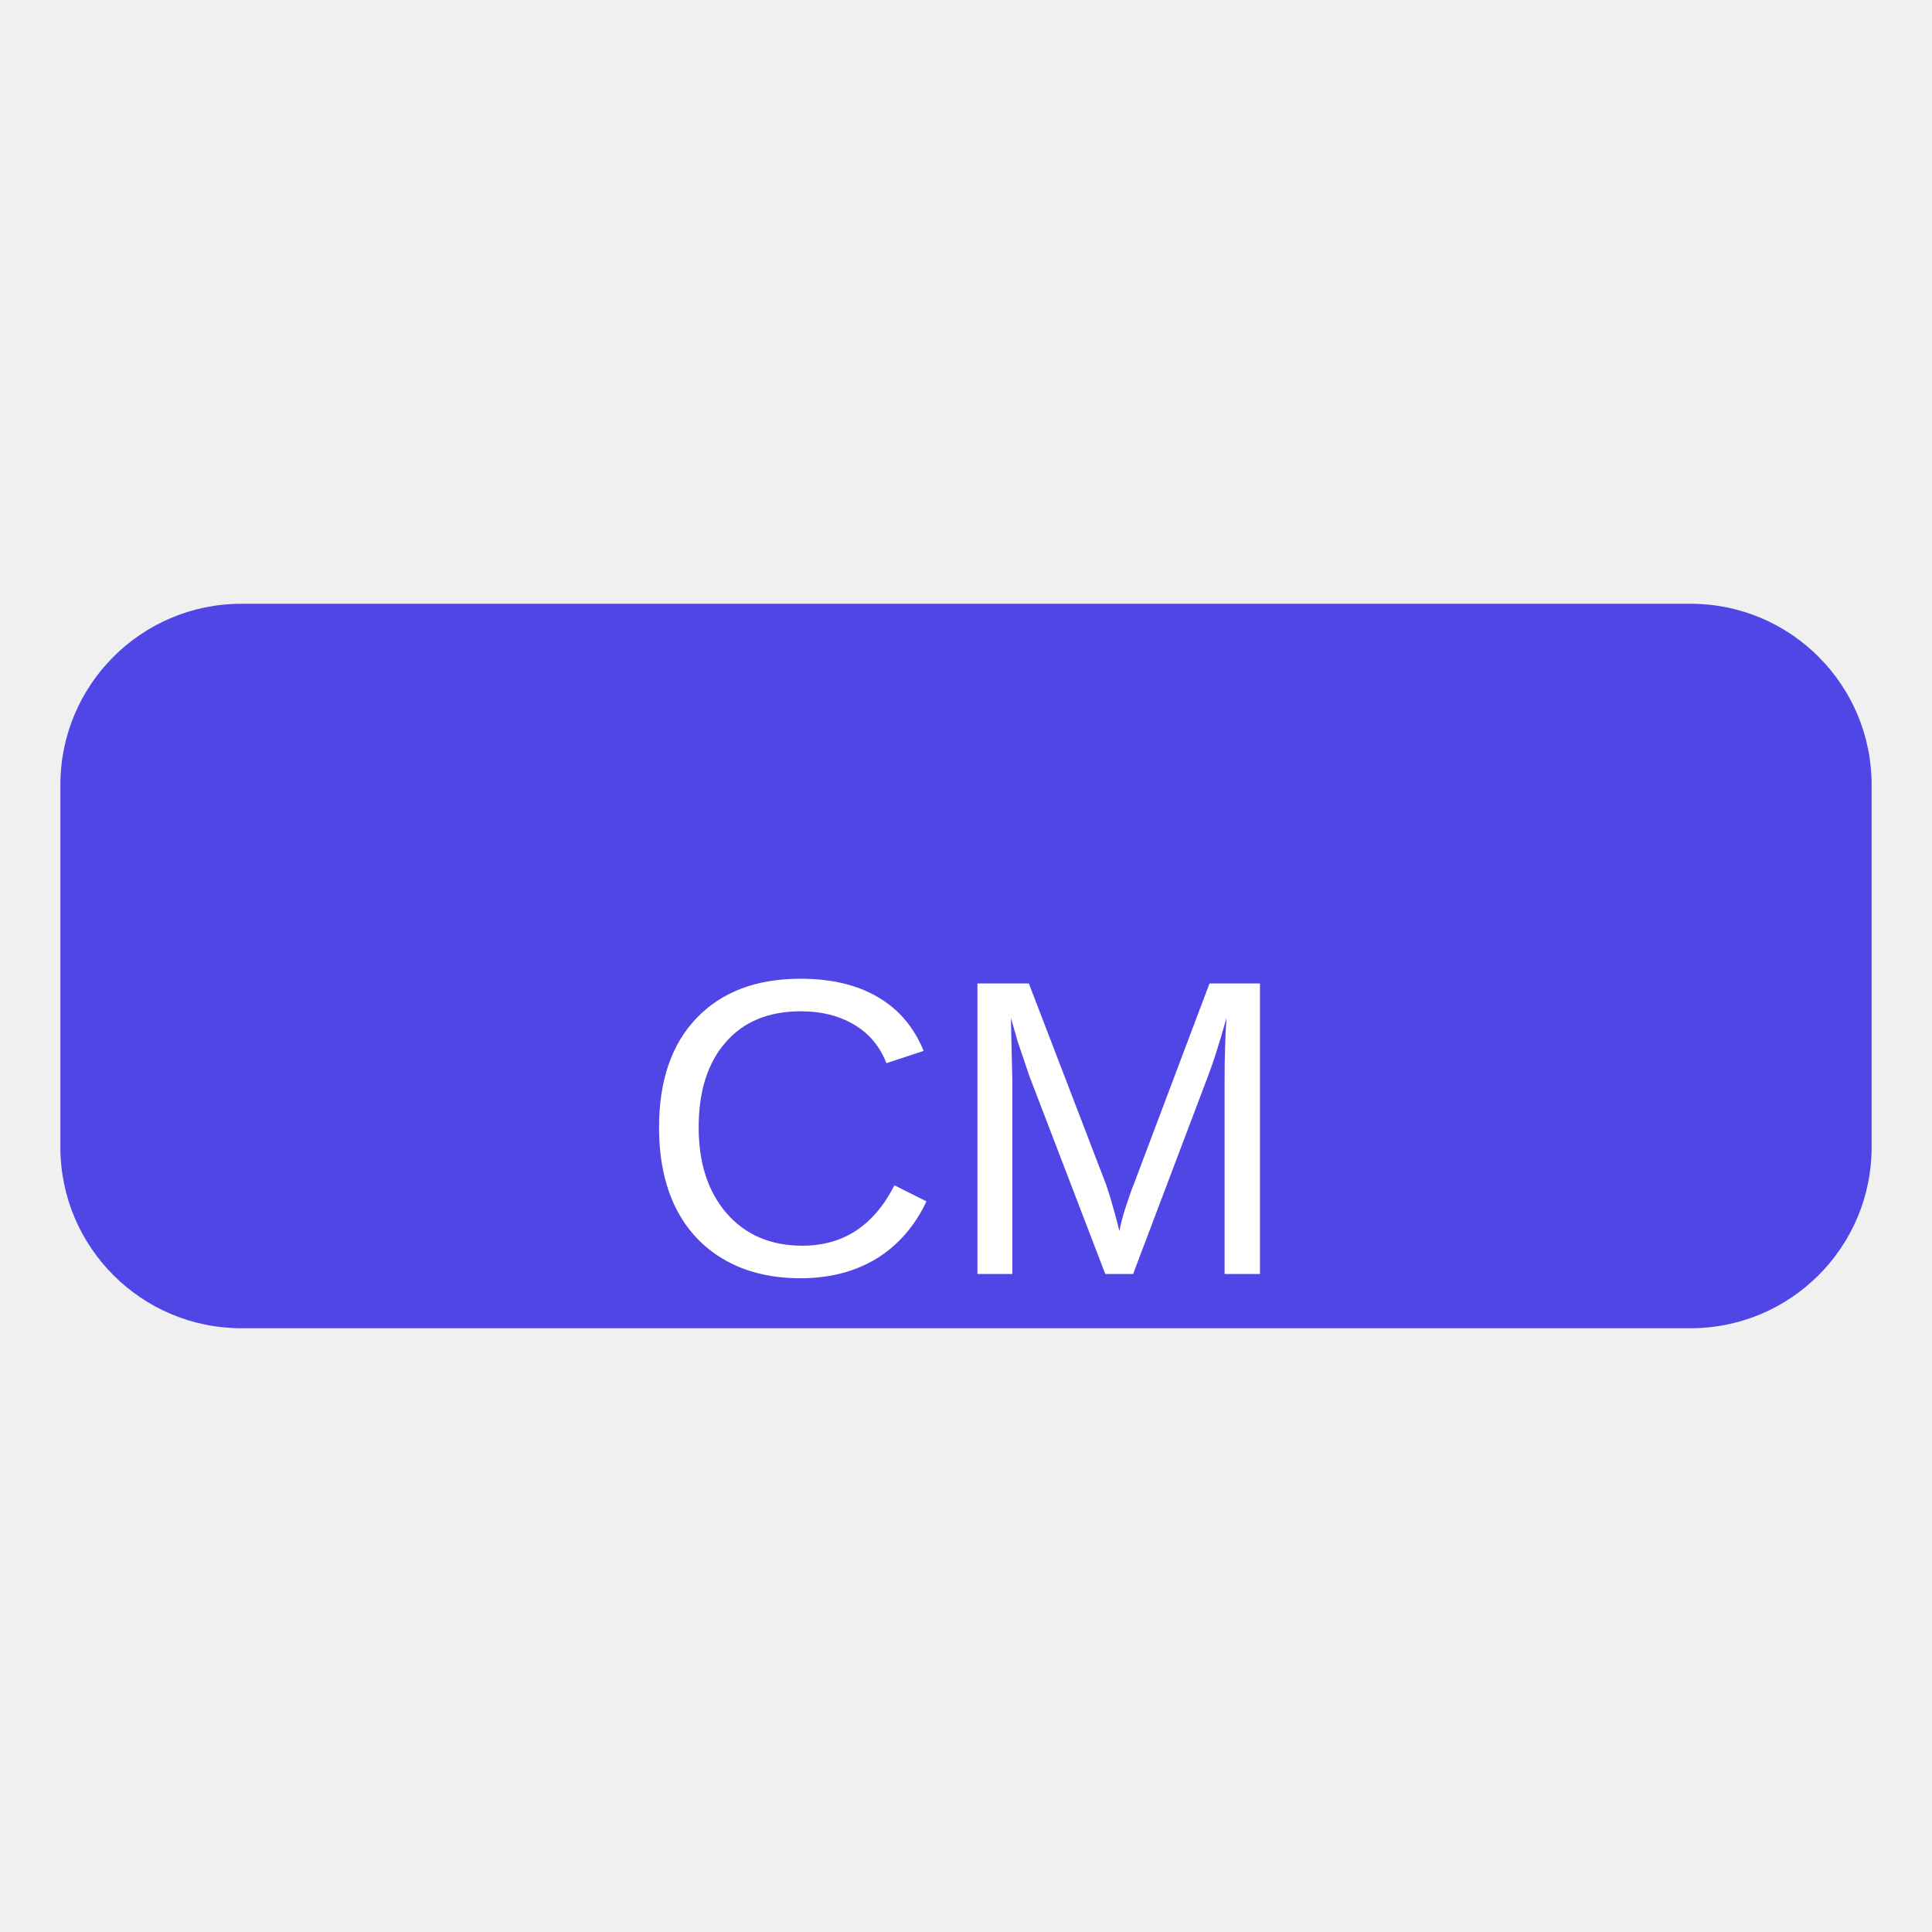
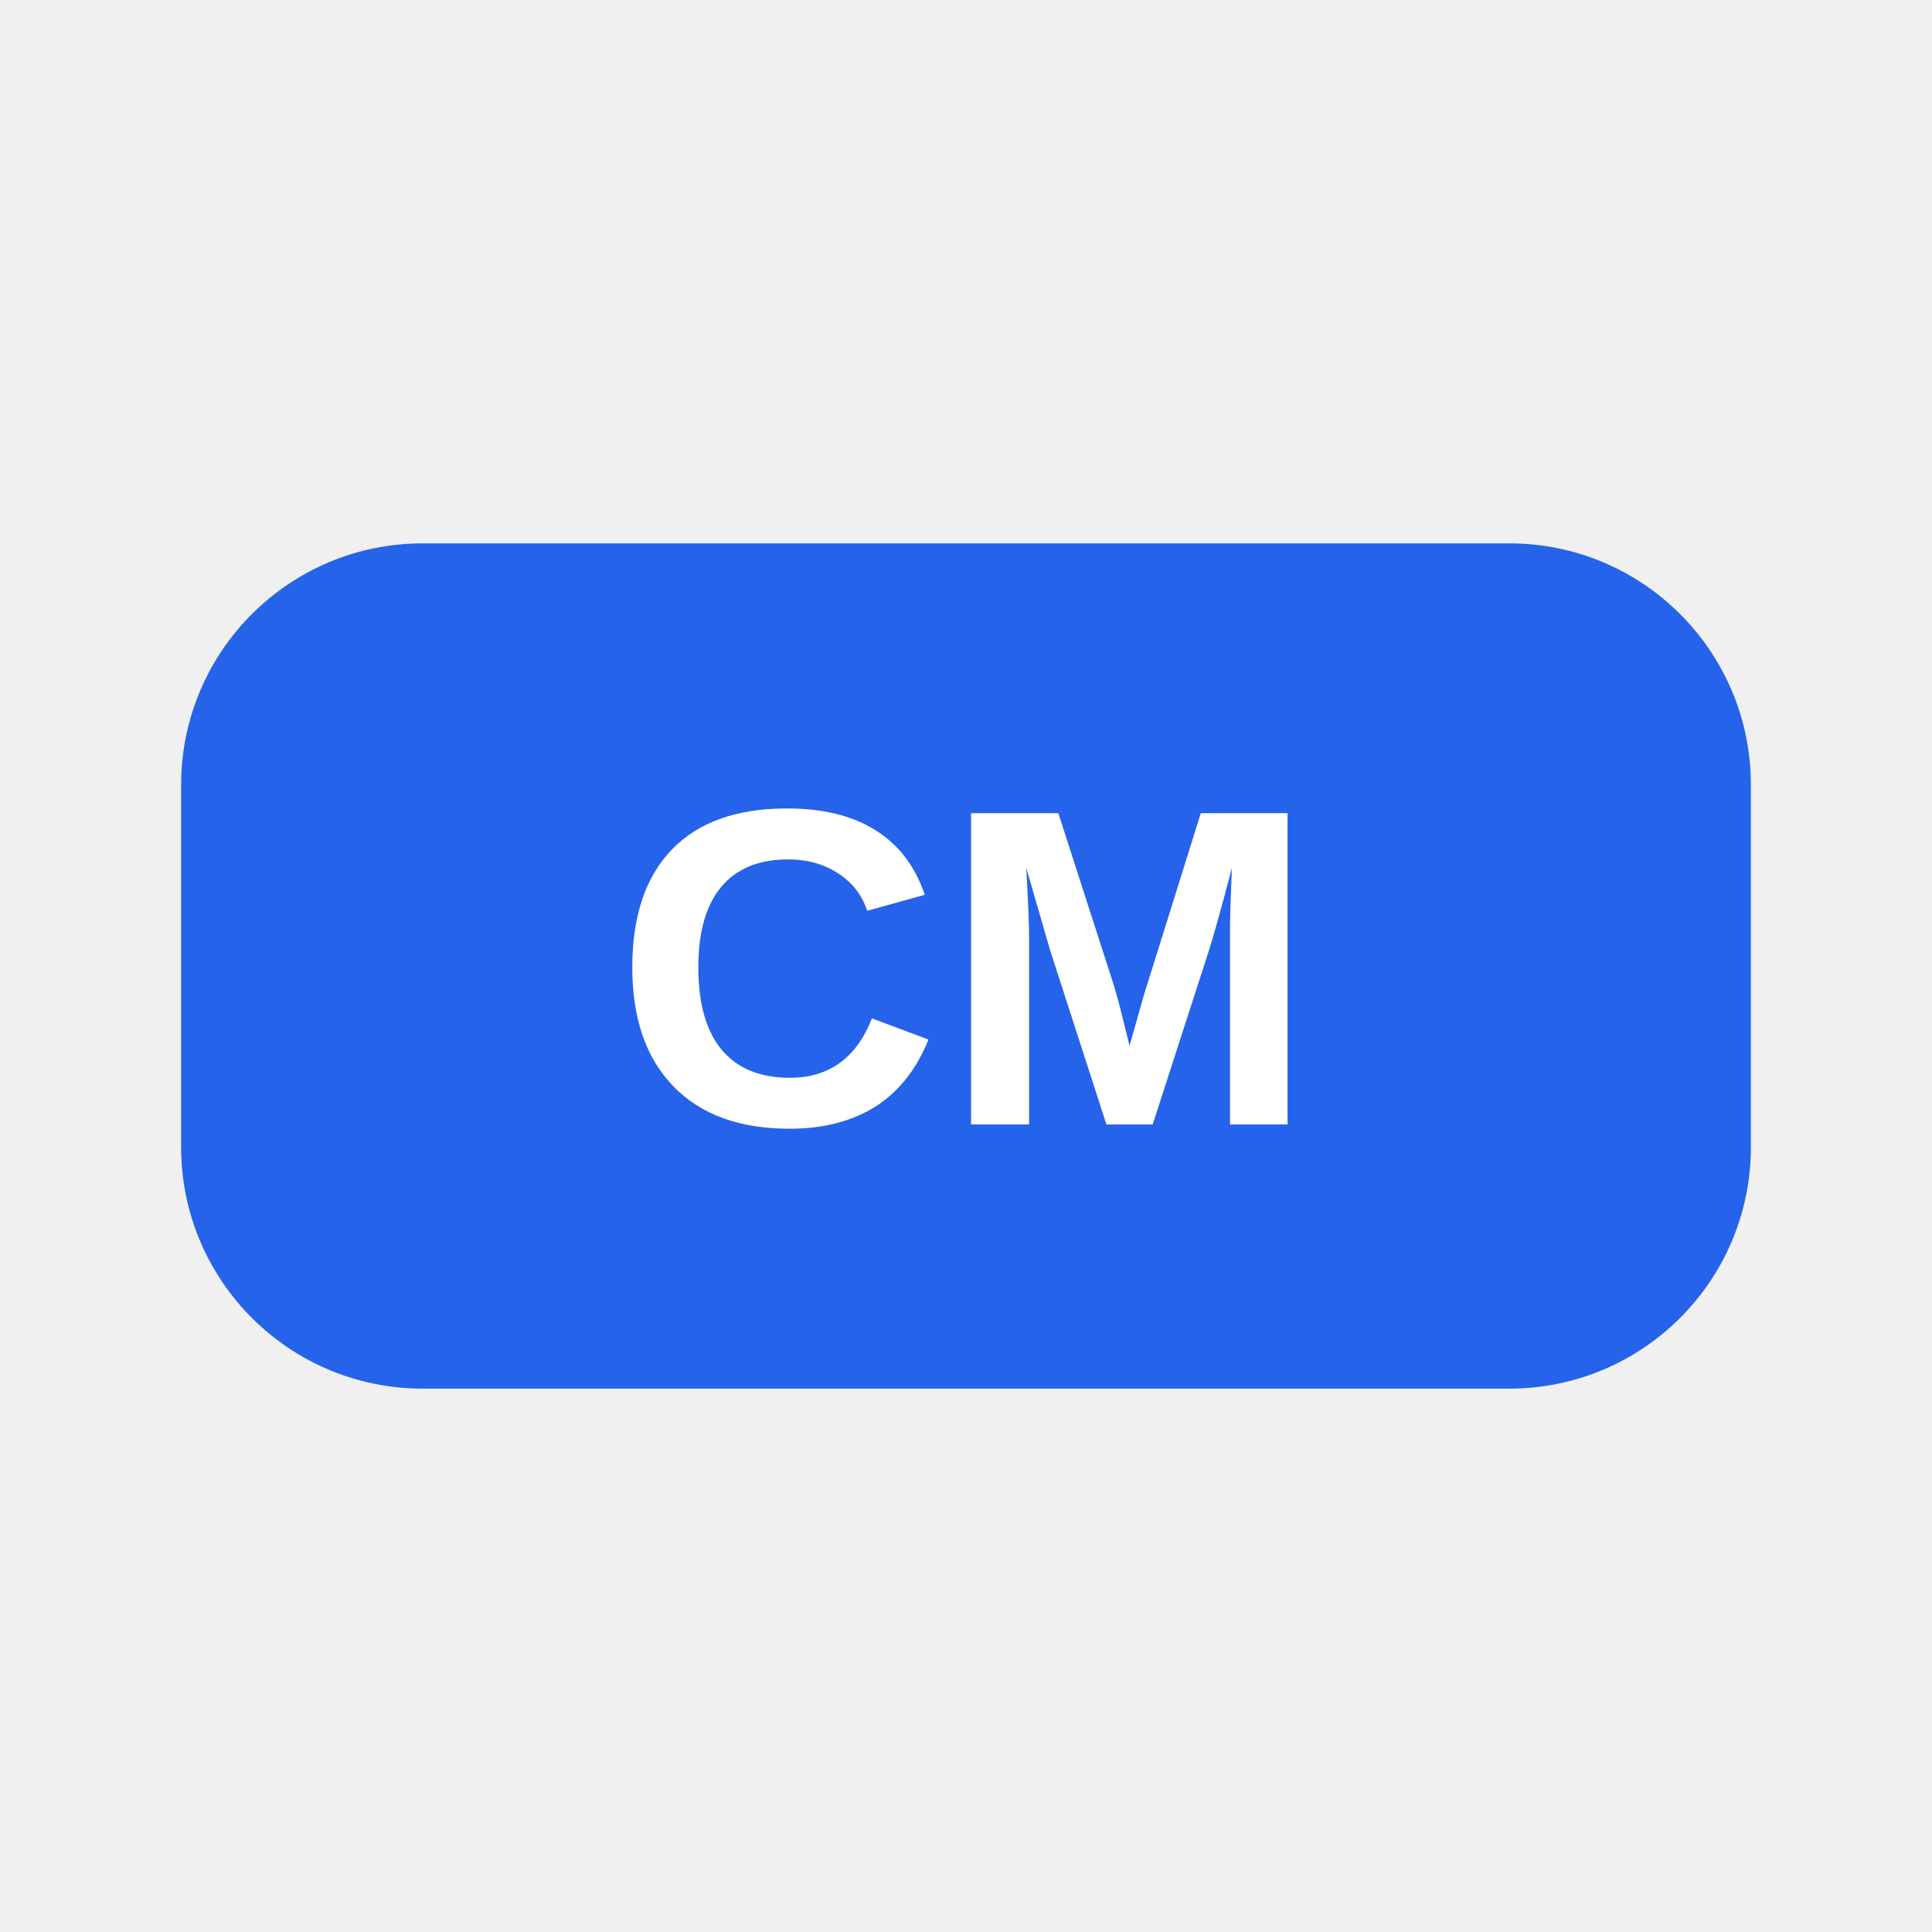
- <svg xmlns="http://www.w3.org/2000/svg" width="64" height="64" viewBox="0 0 64 40" fill="none">
-   <rect x="2" y="8" width="60" height="24" rx="6" fill="#4F46E5" />
-   <text x="32" y="26" text-anchor="middle" fill="white" font-size="14" font-family="Arial" dy=".3em">CM</text>
+ <svg xmlns="http://www.w3.org/2000/svg" width="64" height="64" viewBox="0 0 64 64" fill="none">
+   <rect x="6" y="18" width="52" height="28" rx="8" fill="#2563EB" />
+   <text x="32" y="32" text-anchor="middle" fill="#FFFFFF" font-size="15" font-family="Arial, sans-serif" font-weight="700" dy=".35em">CM</text>
</svg>
